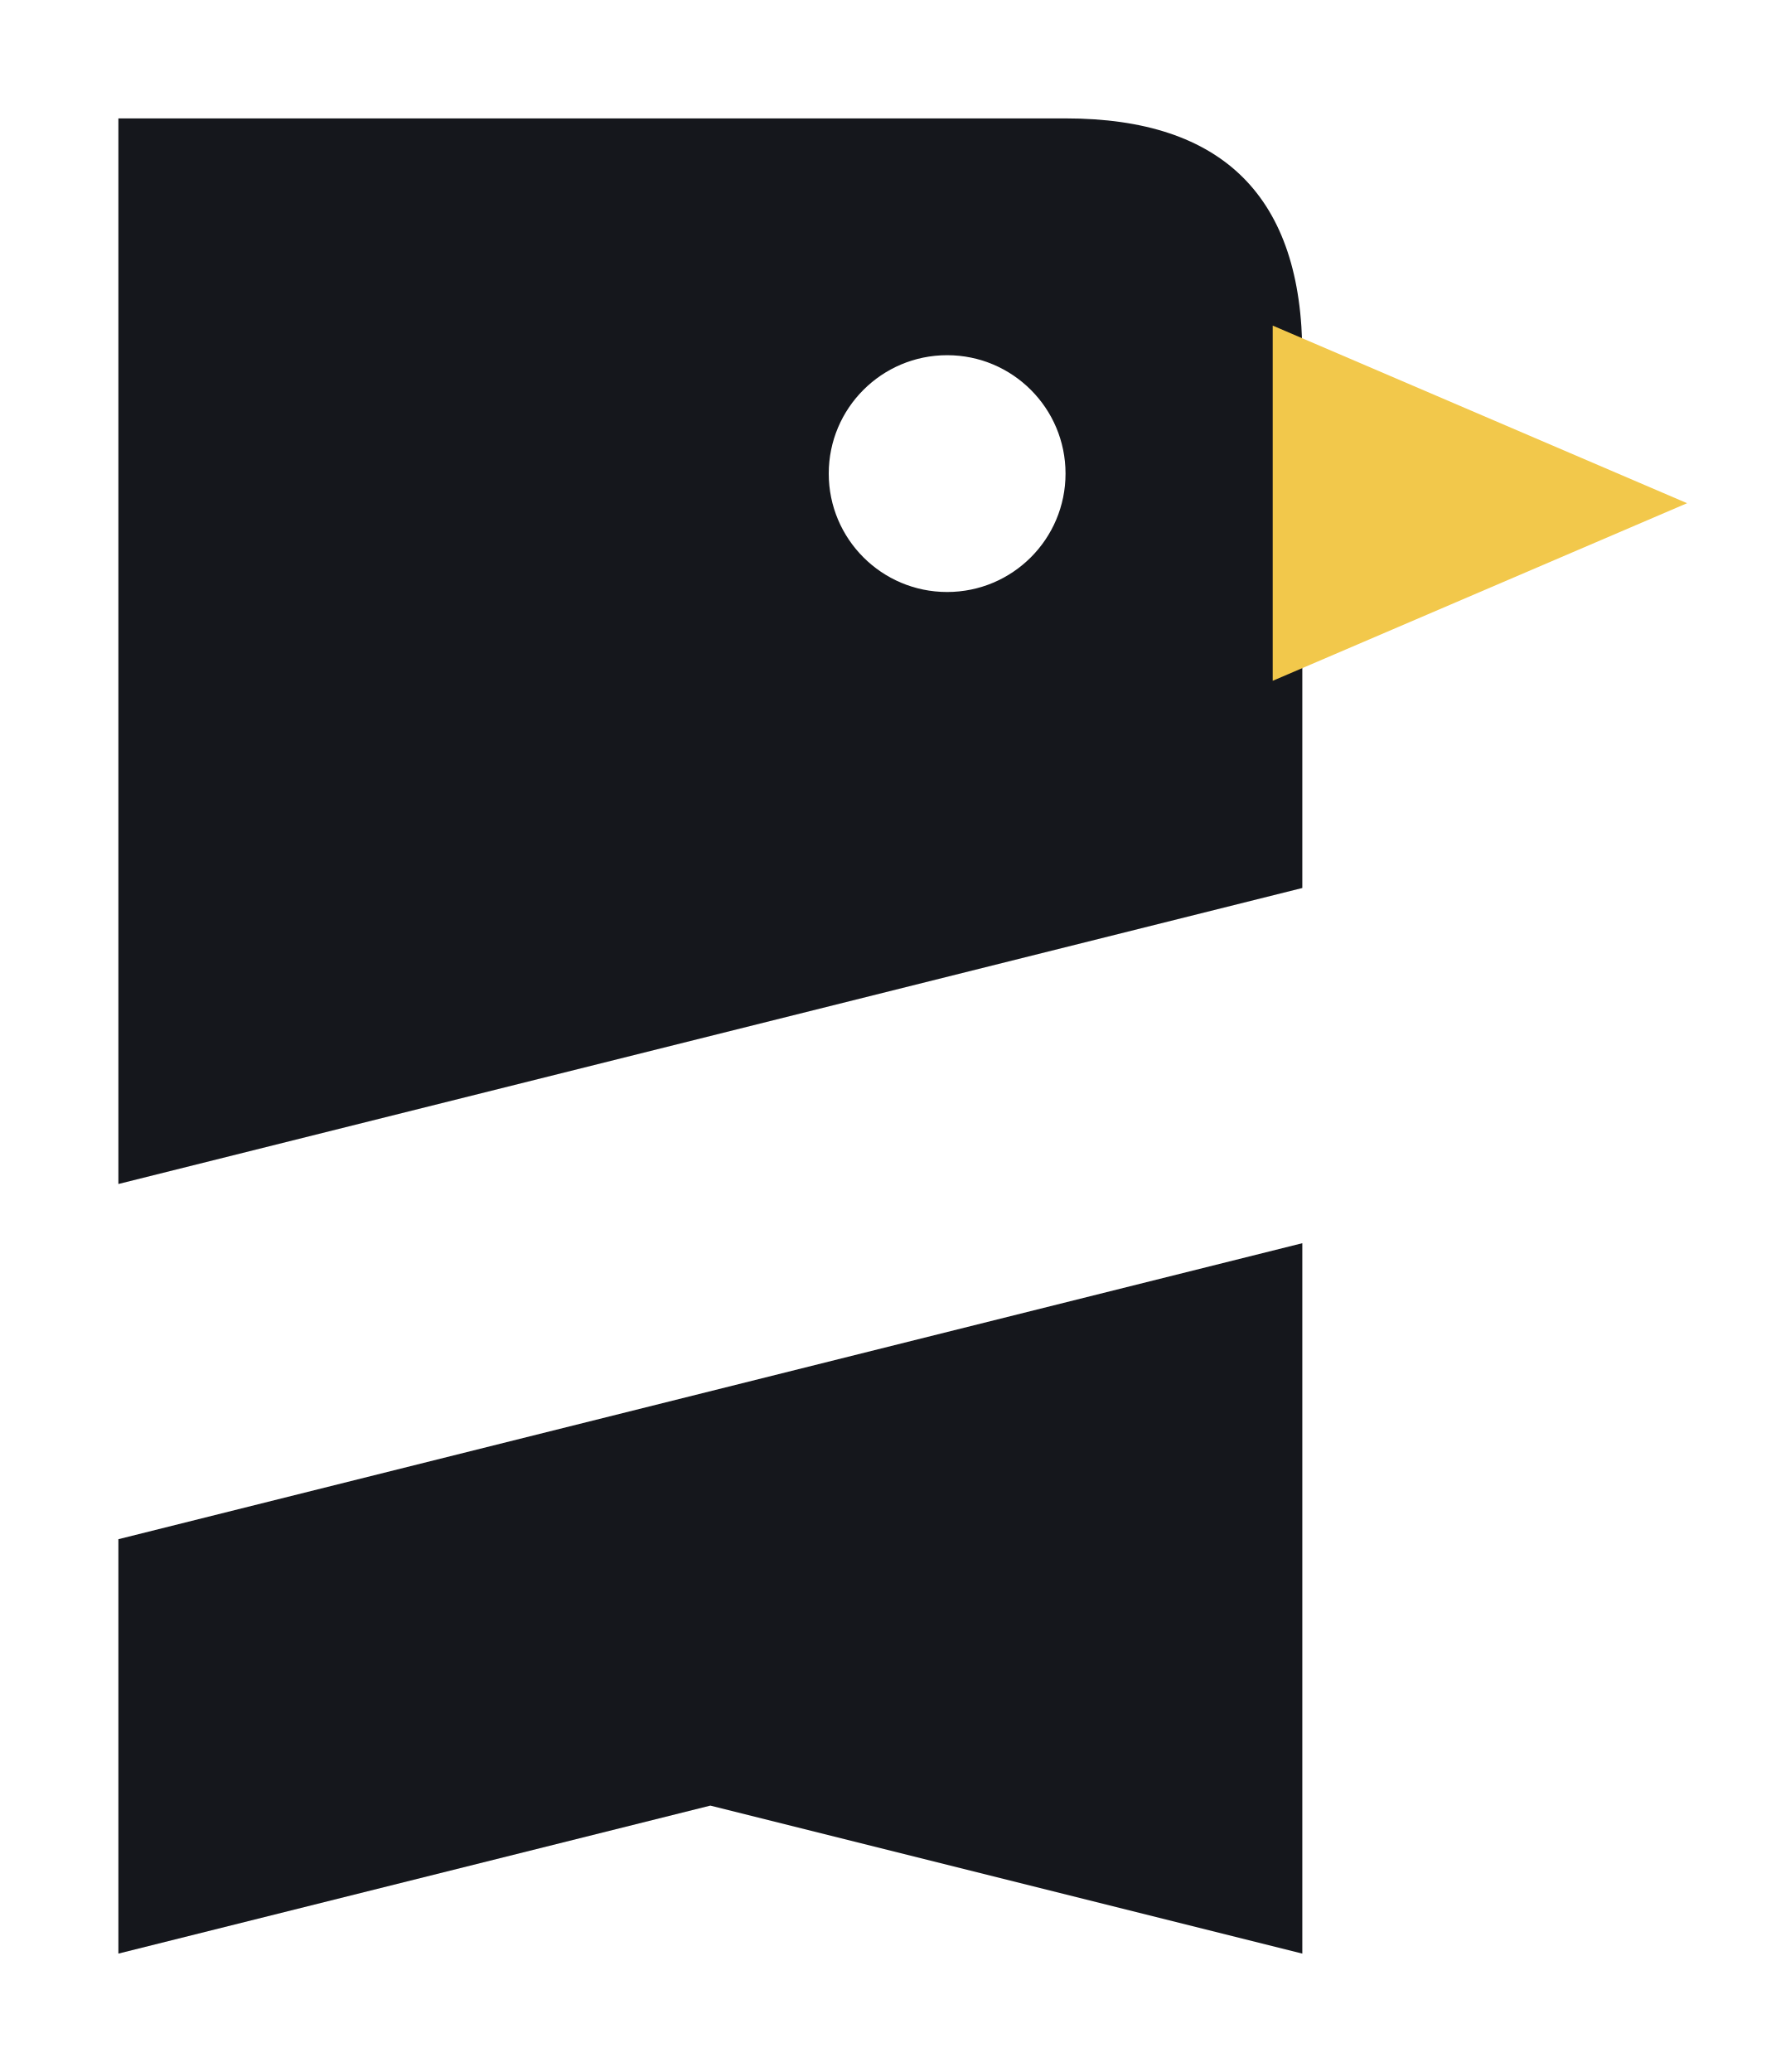
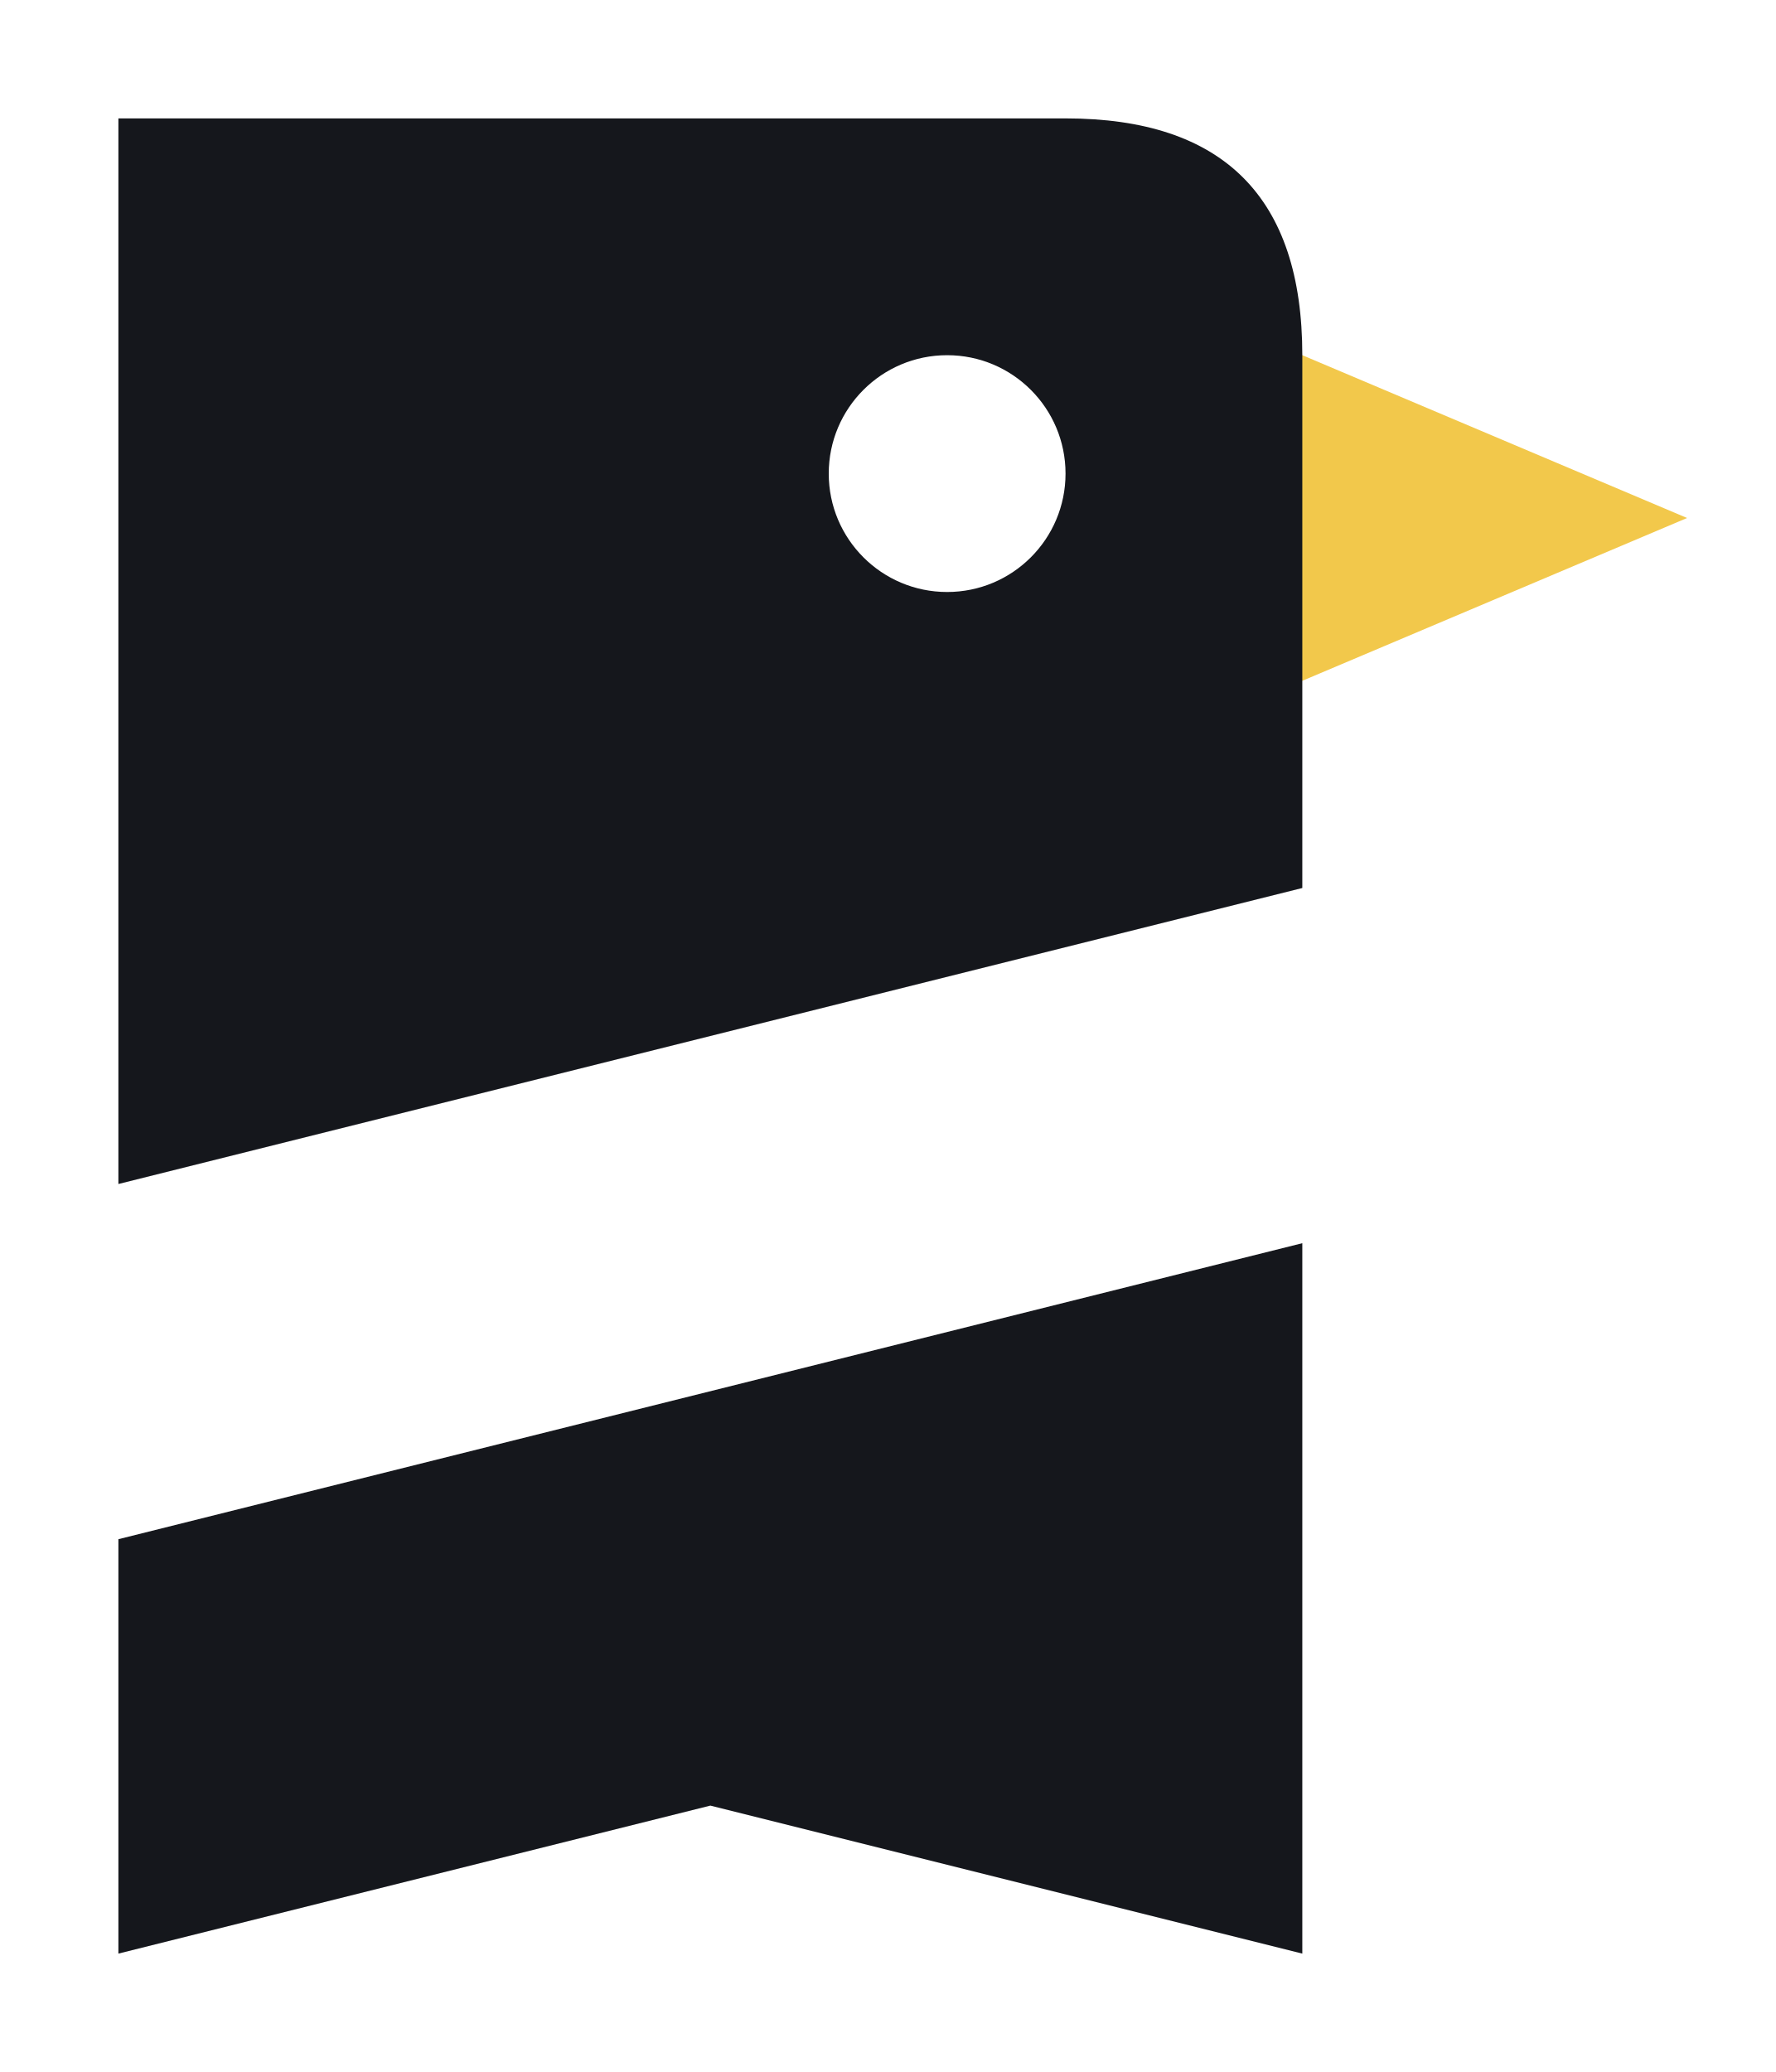
<svg xmlns="http://www.w3.org/2000/svg" viewBox="26 16 60 70">
+   <polygon points="66,28 70,28 83,33.5 70,39 66,39" fill="#f2c84b" />
  <path fill-rule="evenodd" d="M30 20 H62 Q70 20 70 28 V82 L50 77 L30 82 Z M30 56 L70 46 L70 58 L30 68 Z M54 32 a4 4 0 1 0 8 0 a4 4 0 1 0 -8 0 Z" fill="#15171c" />
-   <polygon points="69,27 83,33 69,39" fill="#f2c84b" />
</svg>
